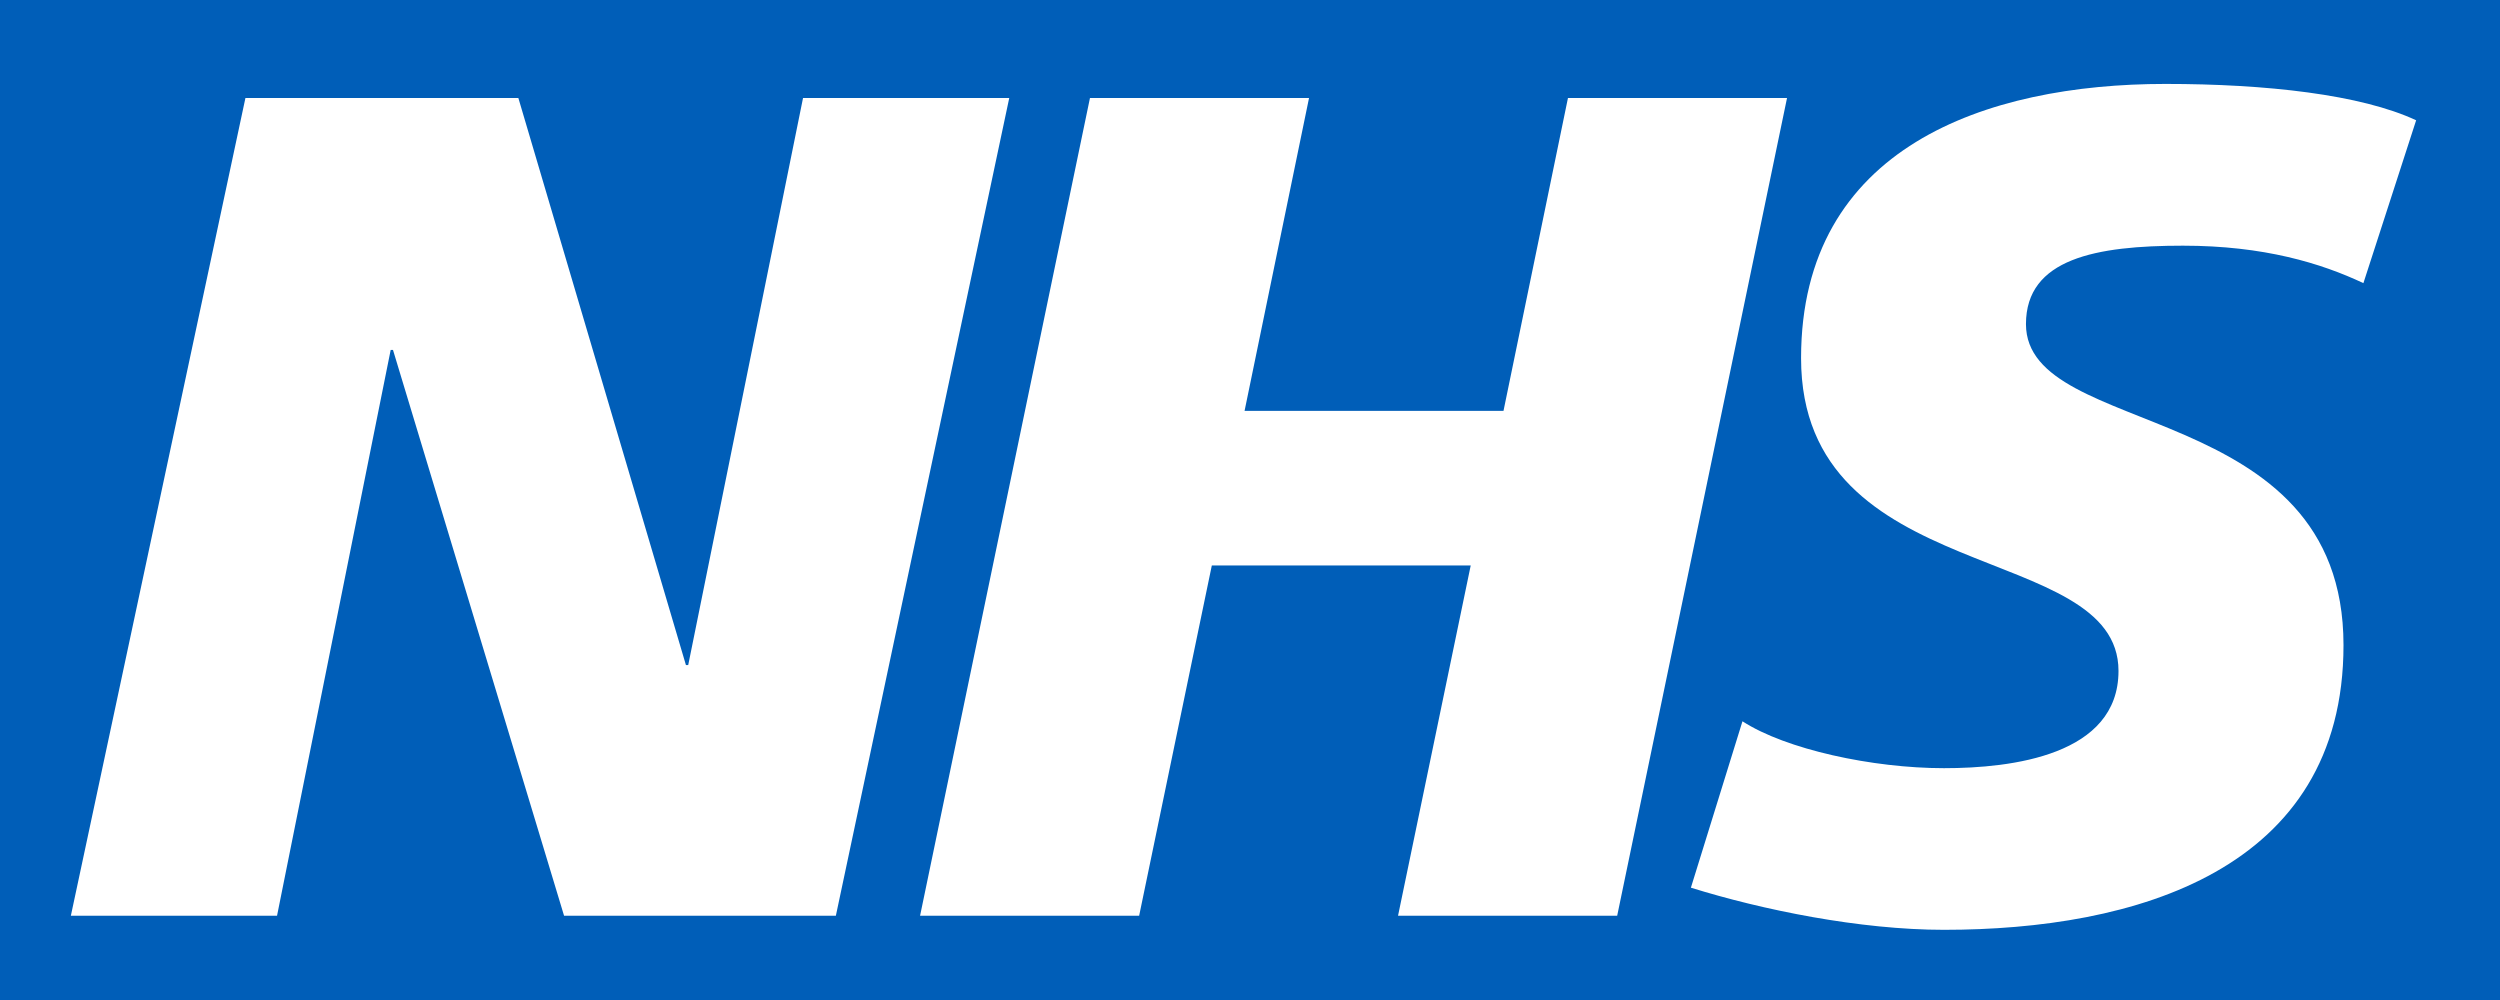
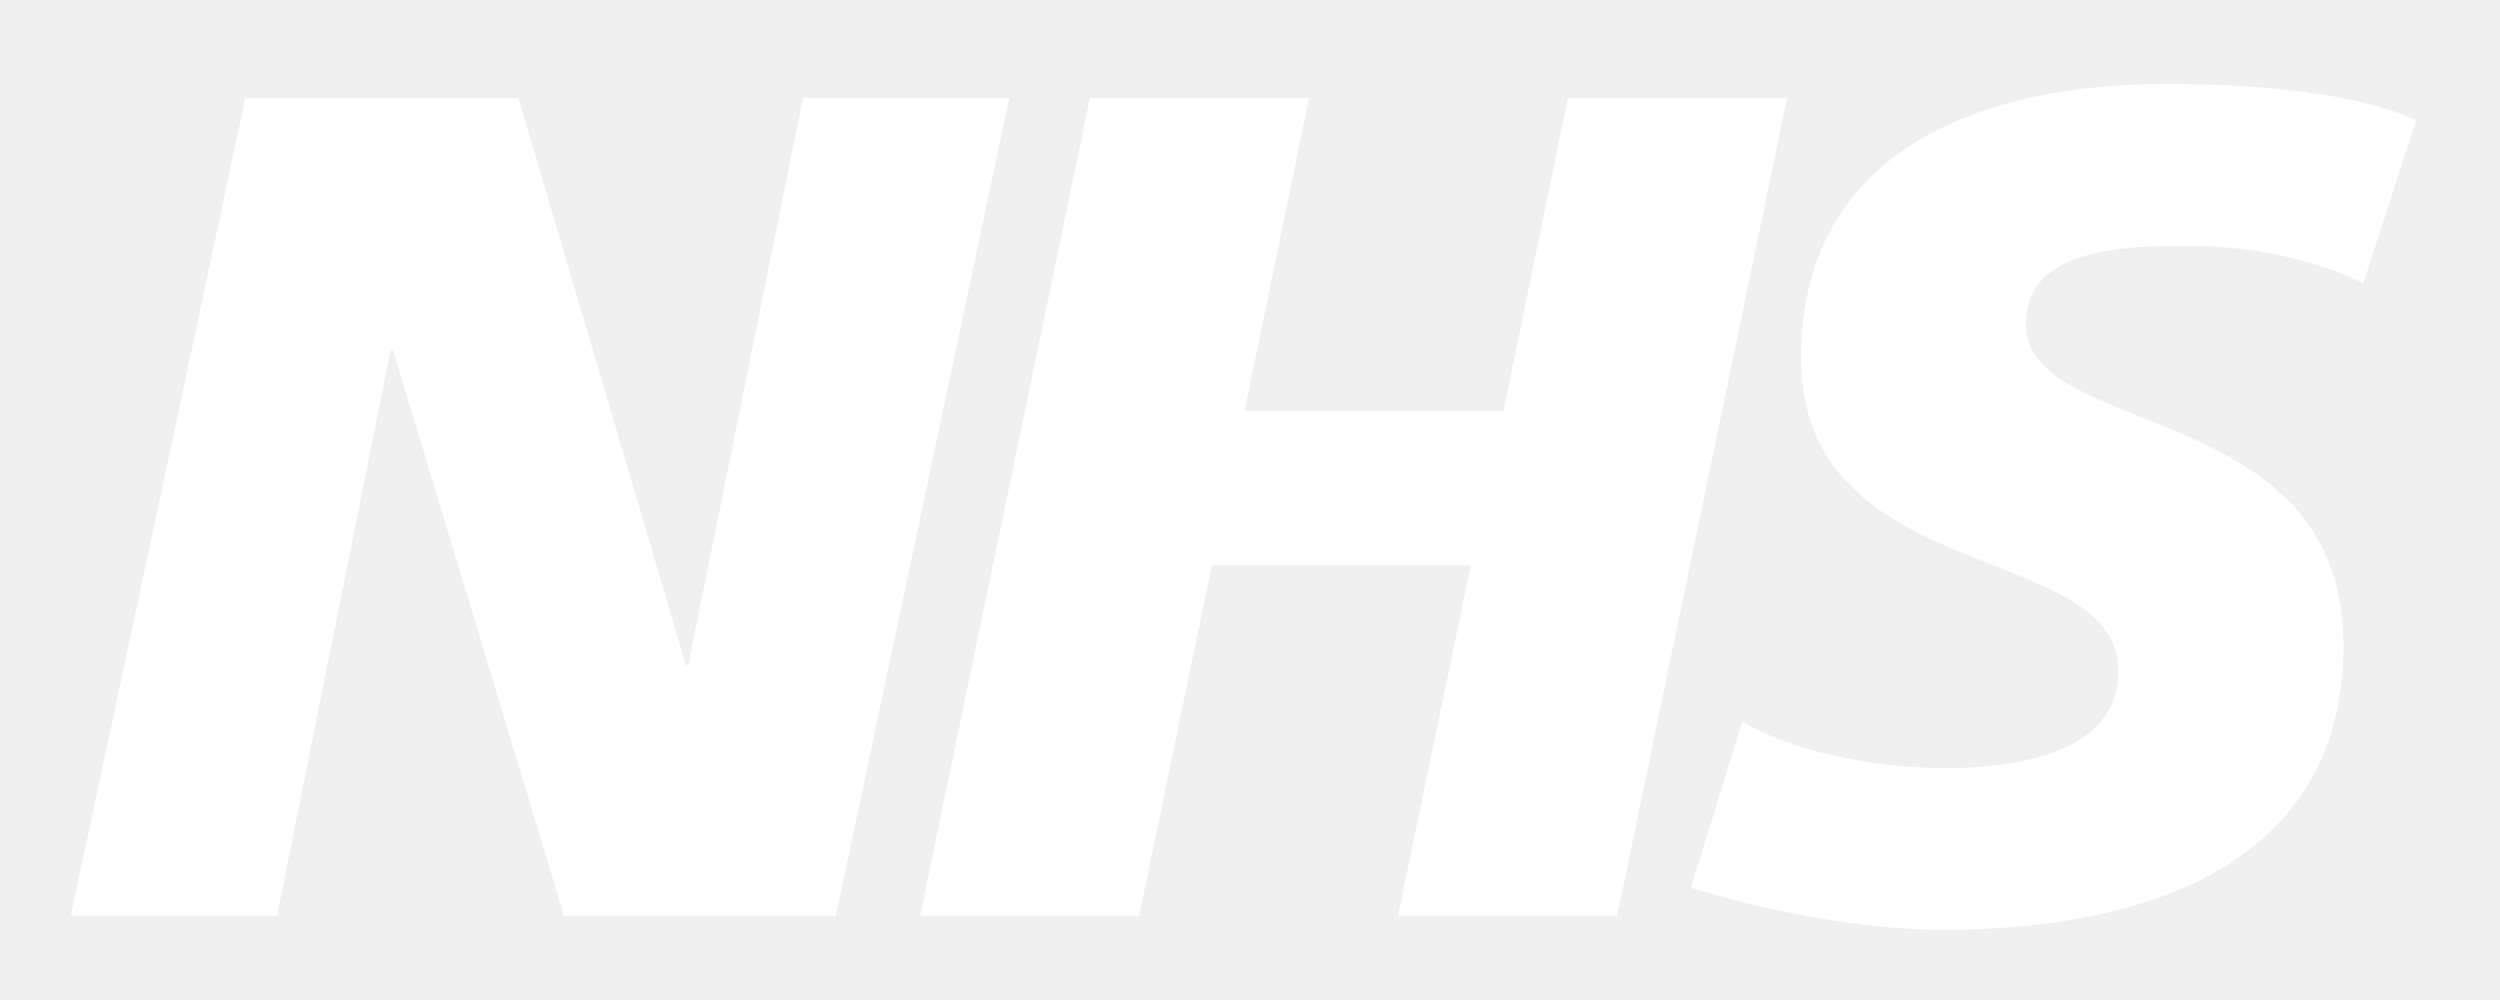
<svg xmlns="http://www.w3.org/2000/svg" width="70px" height="28px" viewBox="0 0 70 28" version="1.1">
  <defs />
  <g id="Page-1" stroke="none" stroke-width="1" fill="none" fill-rule="evenodd">
    <g id="Artboard">
-       <path d="M0,0 L70,0 L70,28 L0,28 L0,0 Z" id="Background" fill="#005EB8" />
      <g id="NHS" transform="translate(1, 2)" fill="#FFFFFF">
        <path d="M65.175,5.928 C63.993,5.37 62.387,4.879 60.123,4.879 C57.696,4.879 55.727,5.238 55.727,7.075 C55.727,10.325 64.618,9.11 64.618,16.064 C64.618,22.394 58.746,24.035 53.432,24.035 C51.071,24.035 48.346,23.478 46.345,22.855 L47.789,18.196 C49.003,18.983 51.43,19.509 53.432,19.509 C55.333,19.509 58.318,19.148 58.318,16.786 C58.318,13.112 49.43,14.489 49.43,8.028 C49.43,2.123 54.612,0.35 59.631,0.35 C62.452,0.35 65.11,0.647 66.652,1.368 L65.175,5.928" id="S" />
        <path d="M29.519,0.744 L35.653,0.744 L33.848,9.504 L41.098,9.504 L42.903,0.744 L49.037,0.744 L44.281,23.641 L38.145,23.641 L40.18,13.833 L32.931,13.833 L30.896,23.641 L24.762,23.641 L29.519,0.744" id="H" />
        <path d="M5.872,0.744 L13.514,0.744 L18.206,16.622 L18.27,16.622 L21.485,0.744 L27.259,0.744 L22.404,23.641 L14.794,23.641 L10.004,7.799 L9.939,7.799 L6.757,23.641 L0.984,23.641 L5.872,0.744" id="N" />
      </g>
    </g>
  </g>
</svg>
